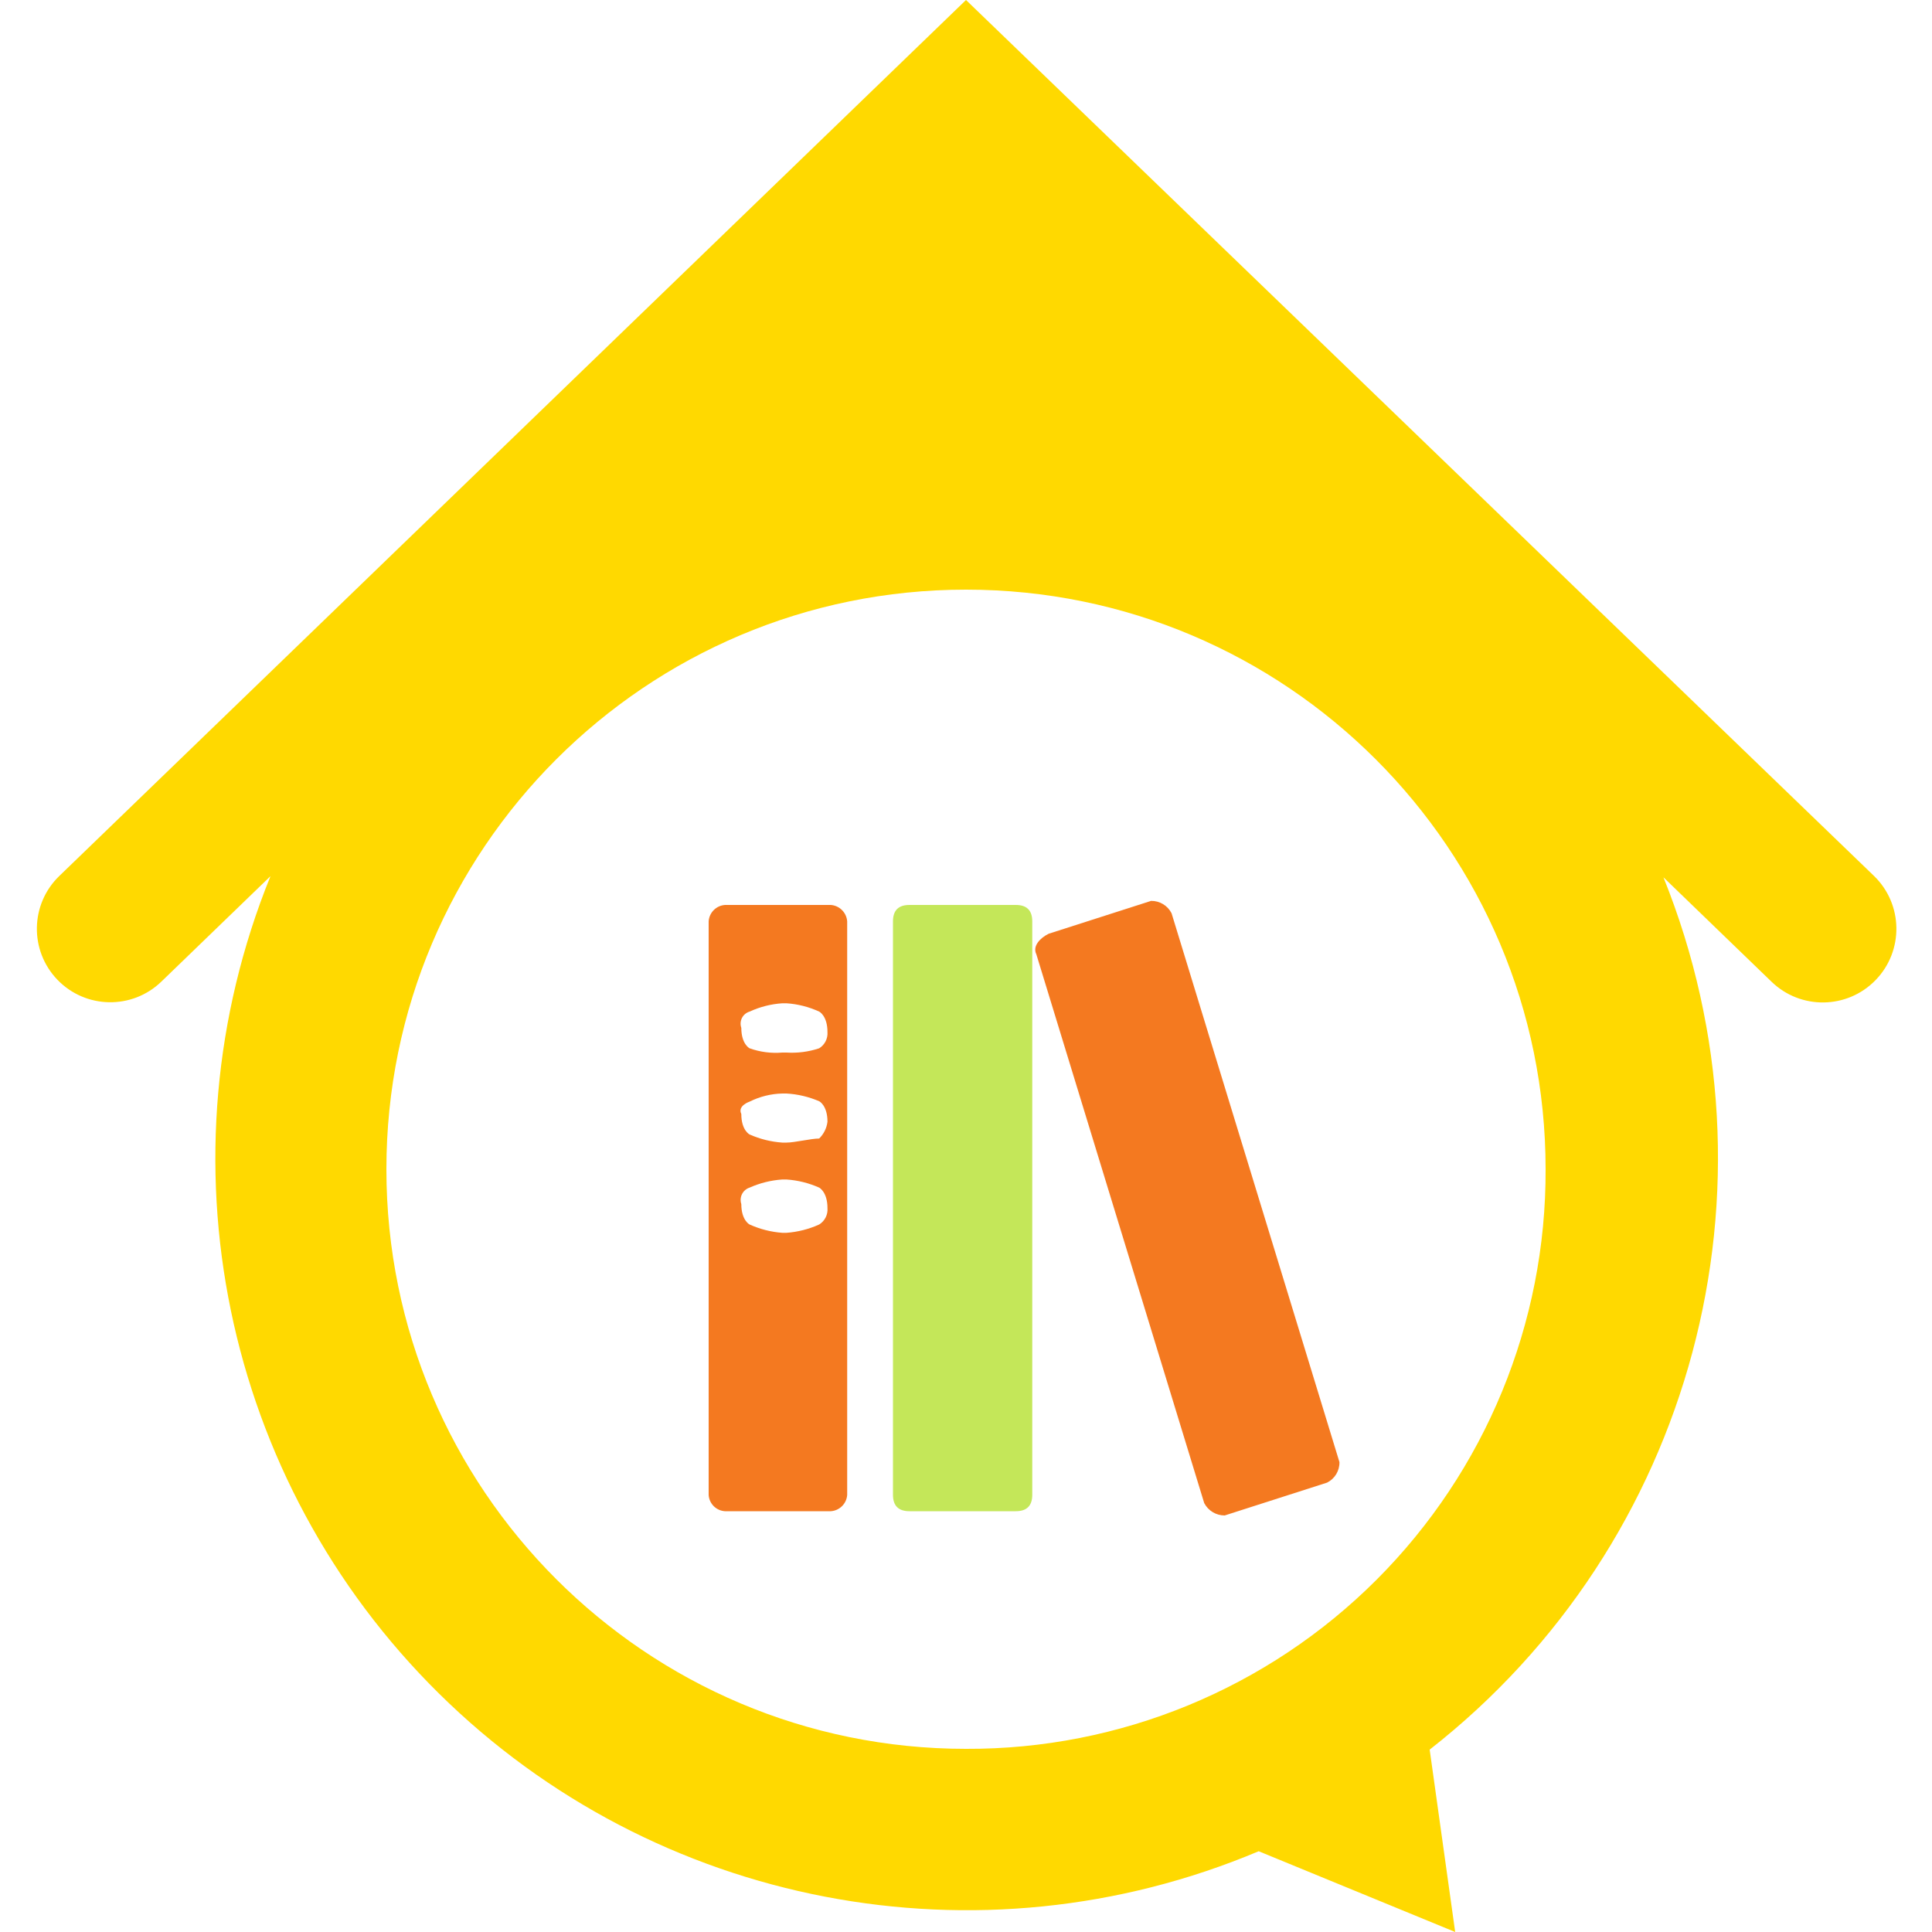
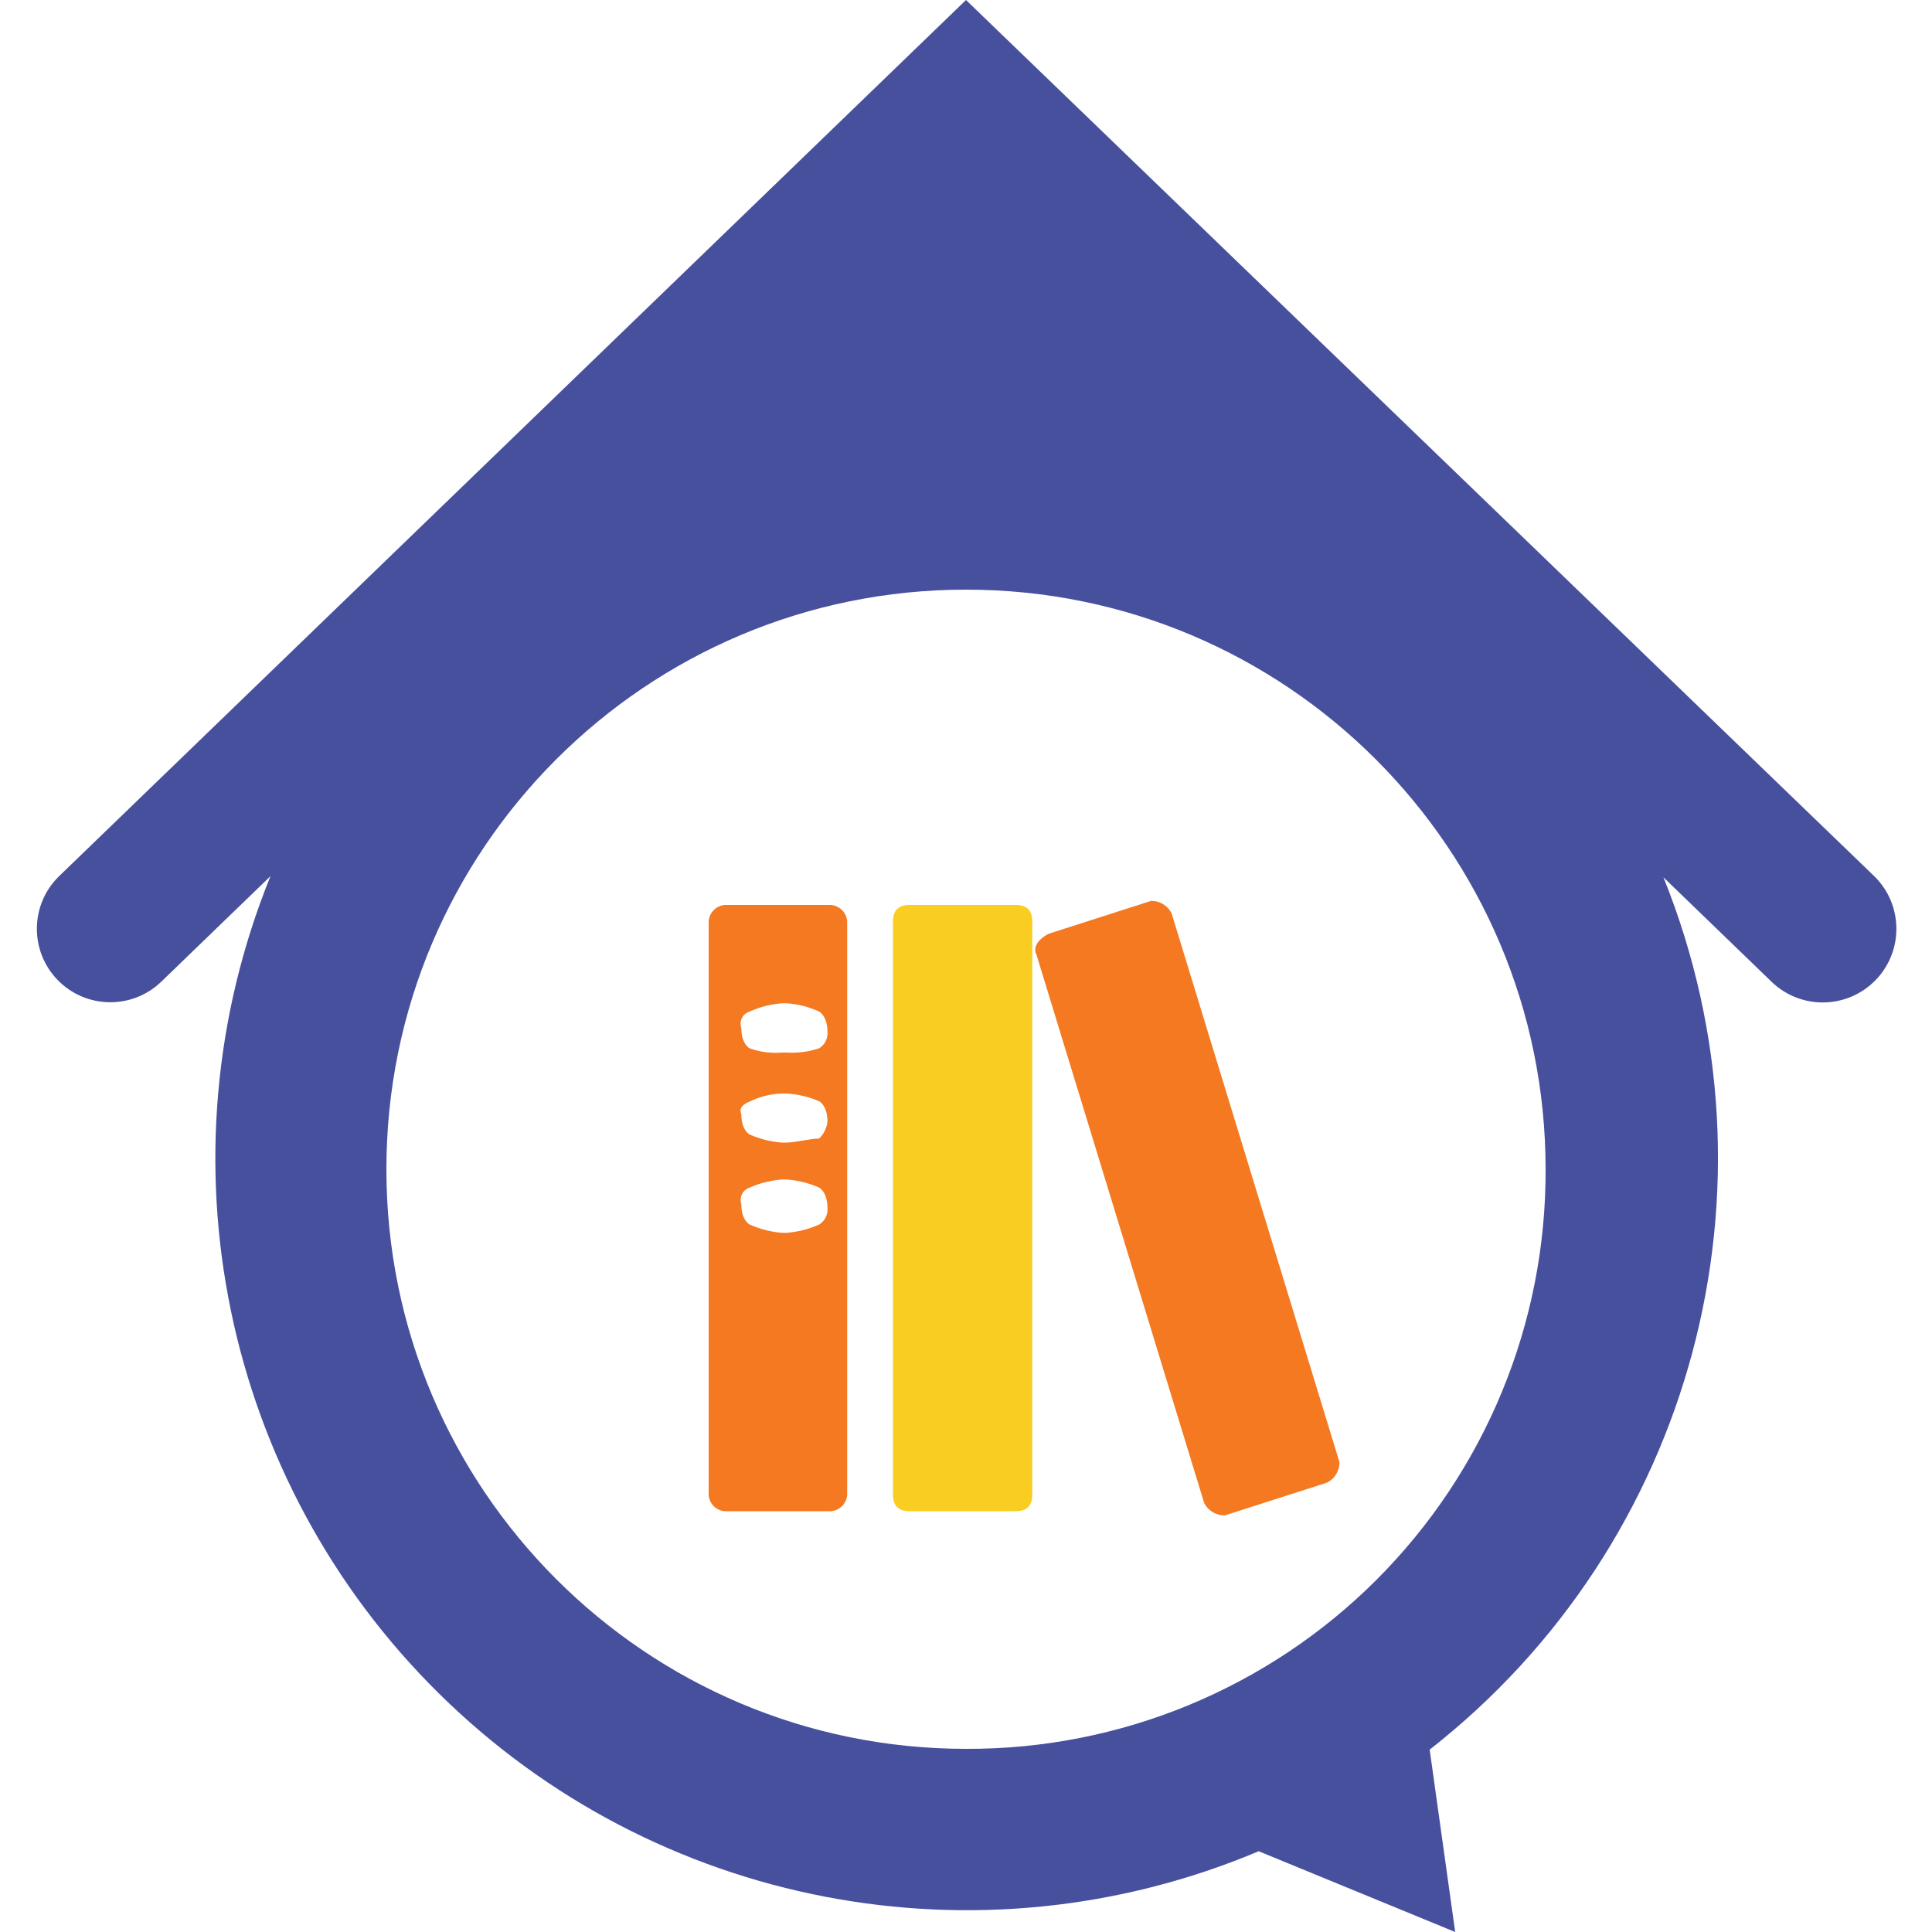
<svg xmlns="http://www.w3.org/2000/svg" t="1618153970742" class="icon" viewBox="0 0 1024 1024" version="1.1" p-id="689" width="32" height="32">
  <defs>
    <style type="text/css" />
  </defs>
-   <path d="M993.28 464.282L512 0 31.437 464.282a38.912 38.912 0 0 0 54.067 56.013L143.36 464.384a398.336 398.336 0 0 0 523.776 516.813L771.277 1024 757.76 927.334a398.029 398.029 0 0 0 123.904-462.336l57.242 55.296A38.912 38.912 0 0 0 993.28 464.282zM512 926.925a307.2 307.2 0 1 1 307.2-307.2 305.971 305.971 0 0 1-307.2 307.2z" fill="#ffd900" p-id="690" />
-   <path d="M473.293 479.642m8.704 0l56.422 0q8.704 0 8.704 8.704l0 303.923q0 8.704-8.704 8.704l-56.422 0q-8.704 0-8.704-8.704l0-303.923q0-8.704 8.704-8.704Z" fill="#c4e759" p-id="691" />
+   <path d="M993.28 464.282L512 0 31.437 464.282a38.912 38.912 0 0 0 54.067 56.013L143.36 464.384a398.336 398.336 0 0 0 523.776 516.813L771.277 1024 757.76 927.334a398.029 398.029 0 0 0 123.904-462.336l57.242 55.296A38.912 38.912 0 0 0 993.28 464.282zM512 926.925a307.2 307.2 0 1 1 307.2-307.2 305.971 305.971 0 0 1-307.2 307.2z" fill="#47509d" p-id="690" />
+   <path d="M473.293 479.642m8.704 0l56.422 0q8.704 0 8.704 8.704l0 303.923q0 8.704-8.704 8.704l-56.422 0q-8.704 0-8.704-8.704l0-303.923q0-8.704 8.704-8.704Z" fill="#f9cd21" p-id="691" />
  <path d="M610.099 477.491l-54.272 17.408c-4.403 2.15-8.704 6.451-6.554 10.854l88.986 290.918a12.186 12.186 0 0 0 10.854 6.554l54.272-17.408a11.878 11.878 0 0 0 6.554-10.854l-88.986-290.918a11.981 11.981 0 0 0-10.854-6.554zM440.32 479.642h-56.013a9.318 9.318 0 0 0-8.704 8.704v304.026a9.216 9.216 0 0 0 8.704 8.602H440.32a9.318 9.318 0 0 0 8.704-8.602V488.346a9.421 9.421 0 0 0-8.704-8.704z m-6.144 169.37a51.2 51.2 0 0 1-17.306 4.403h-2.253a51.2 51.2 0 0 1-17.306-4.403s-4.403-2.15-4.403-10.854a6.861 6.861 0 0 1 4.403-8.704 51.2 51.2 0 0 1 17.306-4.301h2.253a51.2 51.2 0 0 1 17.306 4.301s4.403 2.253 4.403 10.854a9.318 9.318 0 0 1-4.403 8.704z m0-45.568c-4.301 0-13.005 2.15-17.306 2.15h-2.253a51.2 51.2 0 0 1-17.306-4.301s-4.403-2.15-4.403-10.854c-2.15-4.403 4.403-6.554 4.403-6.554a40.96 40.96 0 0 1 17.306-4.301h2.253a51.2 51.2 0 0 1 17.306 4.096s4.403 2.15 4.403 10.854a14.95 14.95 0 0 1-4.403 8.909z m0-47.821a45.875 45.875 0 0 1-17.306 2.253h-2.253a40.96 40.96 0 0 1-17.306-2.253s-4.403-2.15-4.403-10.854a6.656 6.656 0 0 1 4.403-8.602 49.05 49.05 0 0 1 17.306-4.403h2.253a49.05 49.05 0 0 1 17.306 4.403s4.403 2.15 4.403 10.854a9.318 9.318 0 0 1-4.403 8.602z" fill="#f47920" p-id="692" />
</svg>
